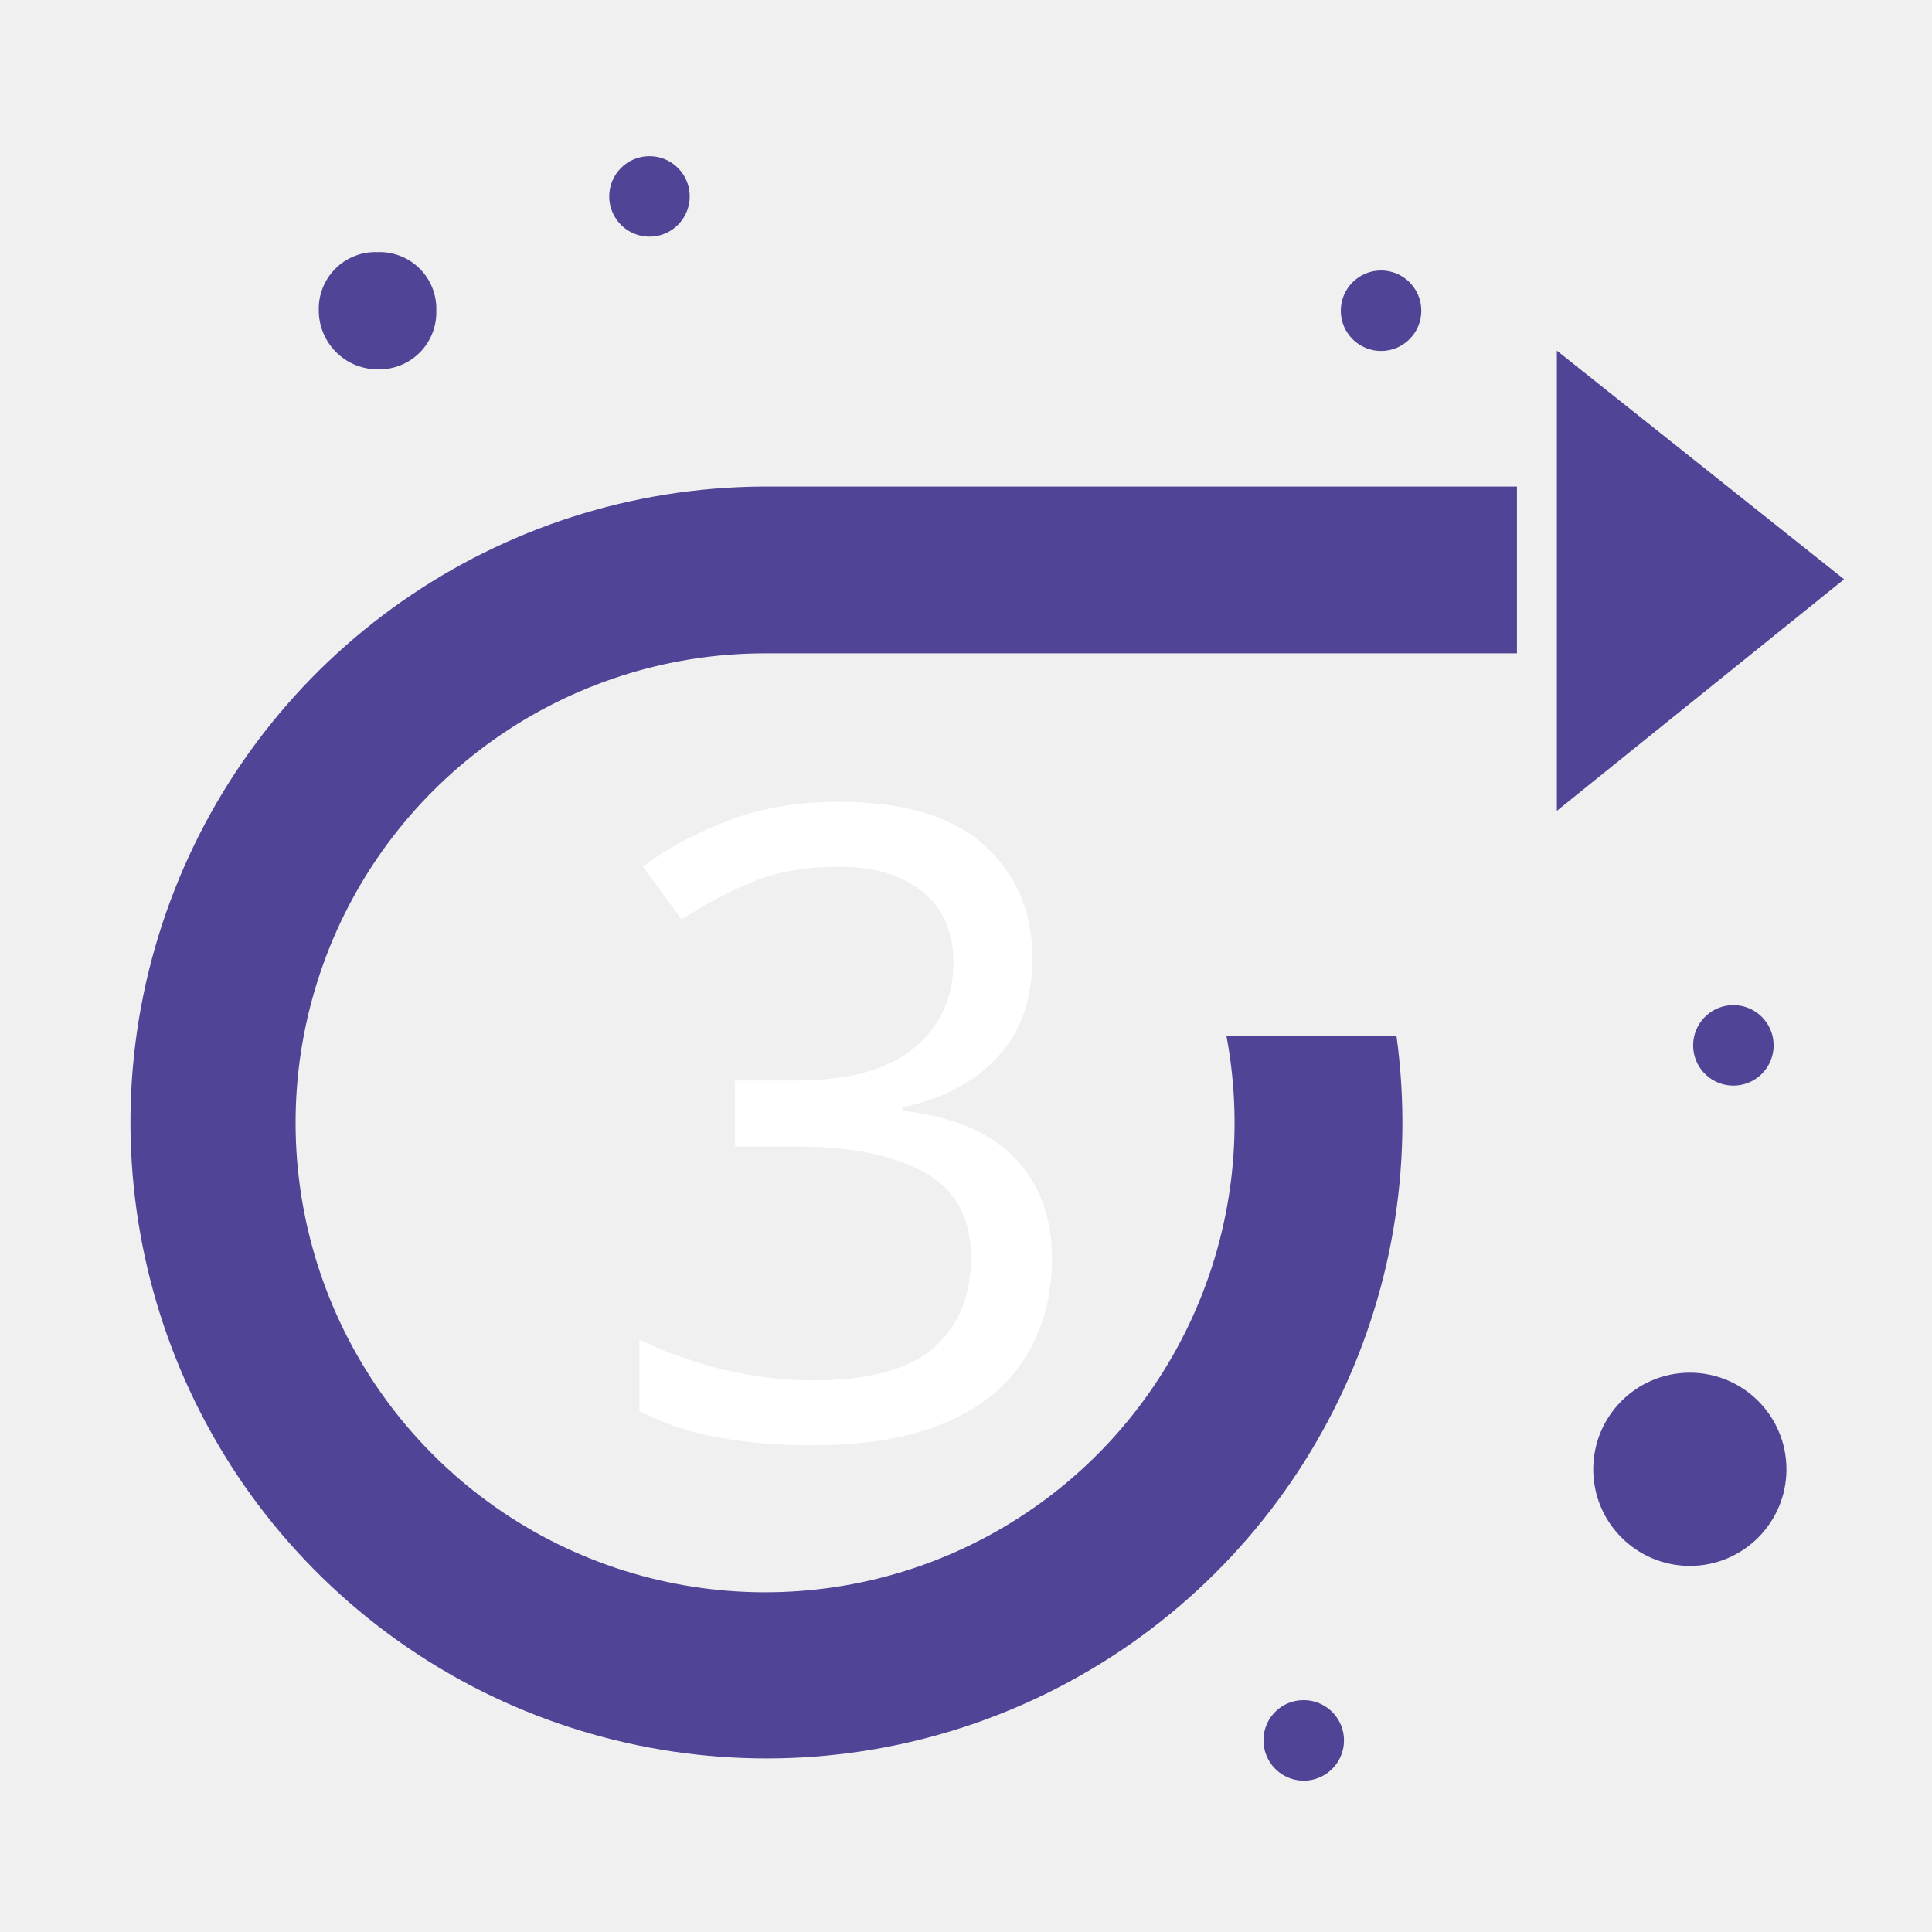
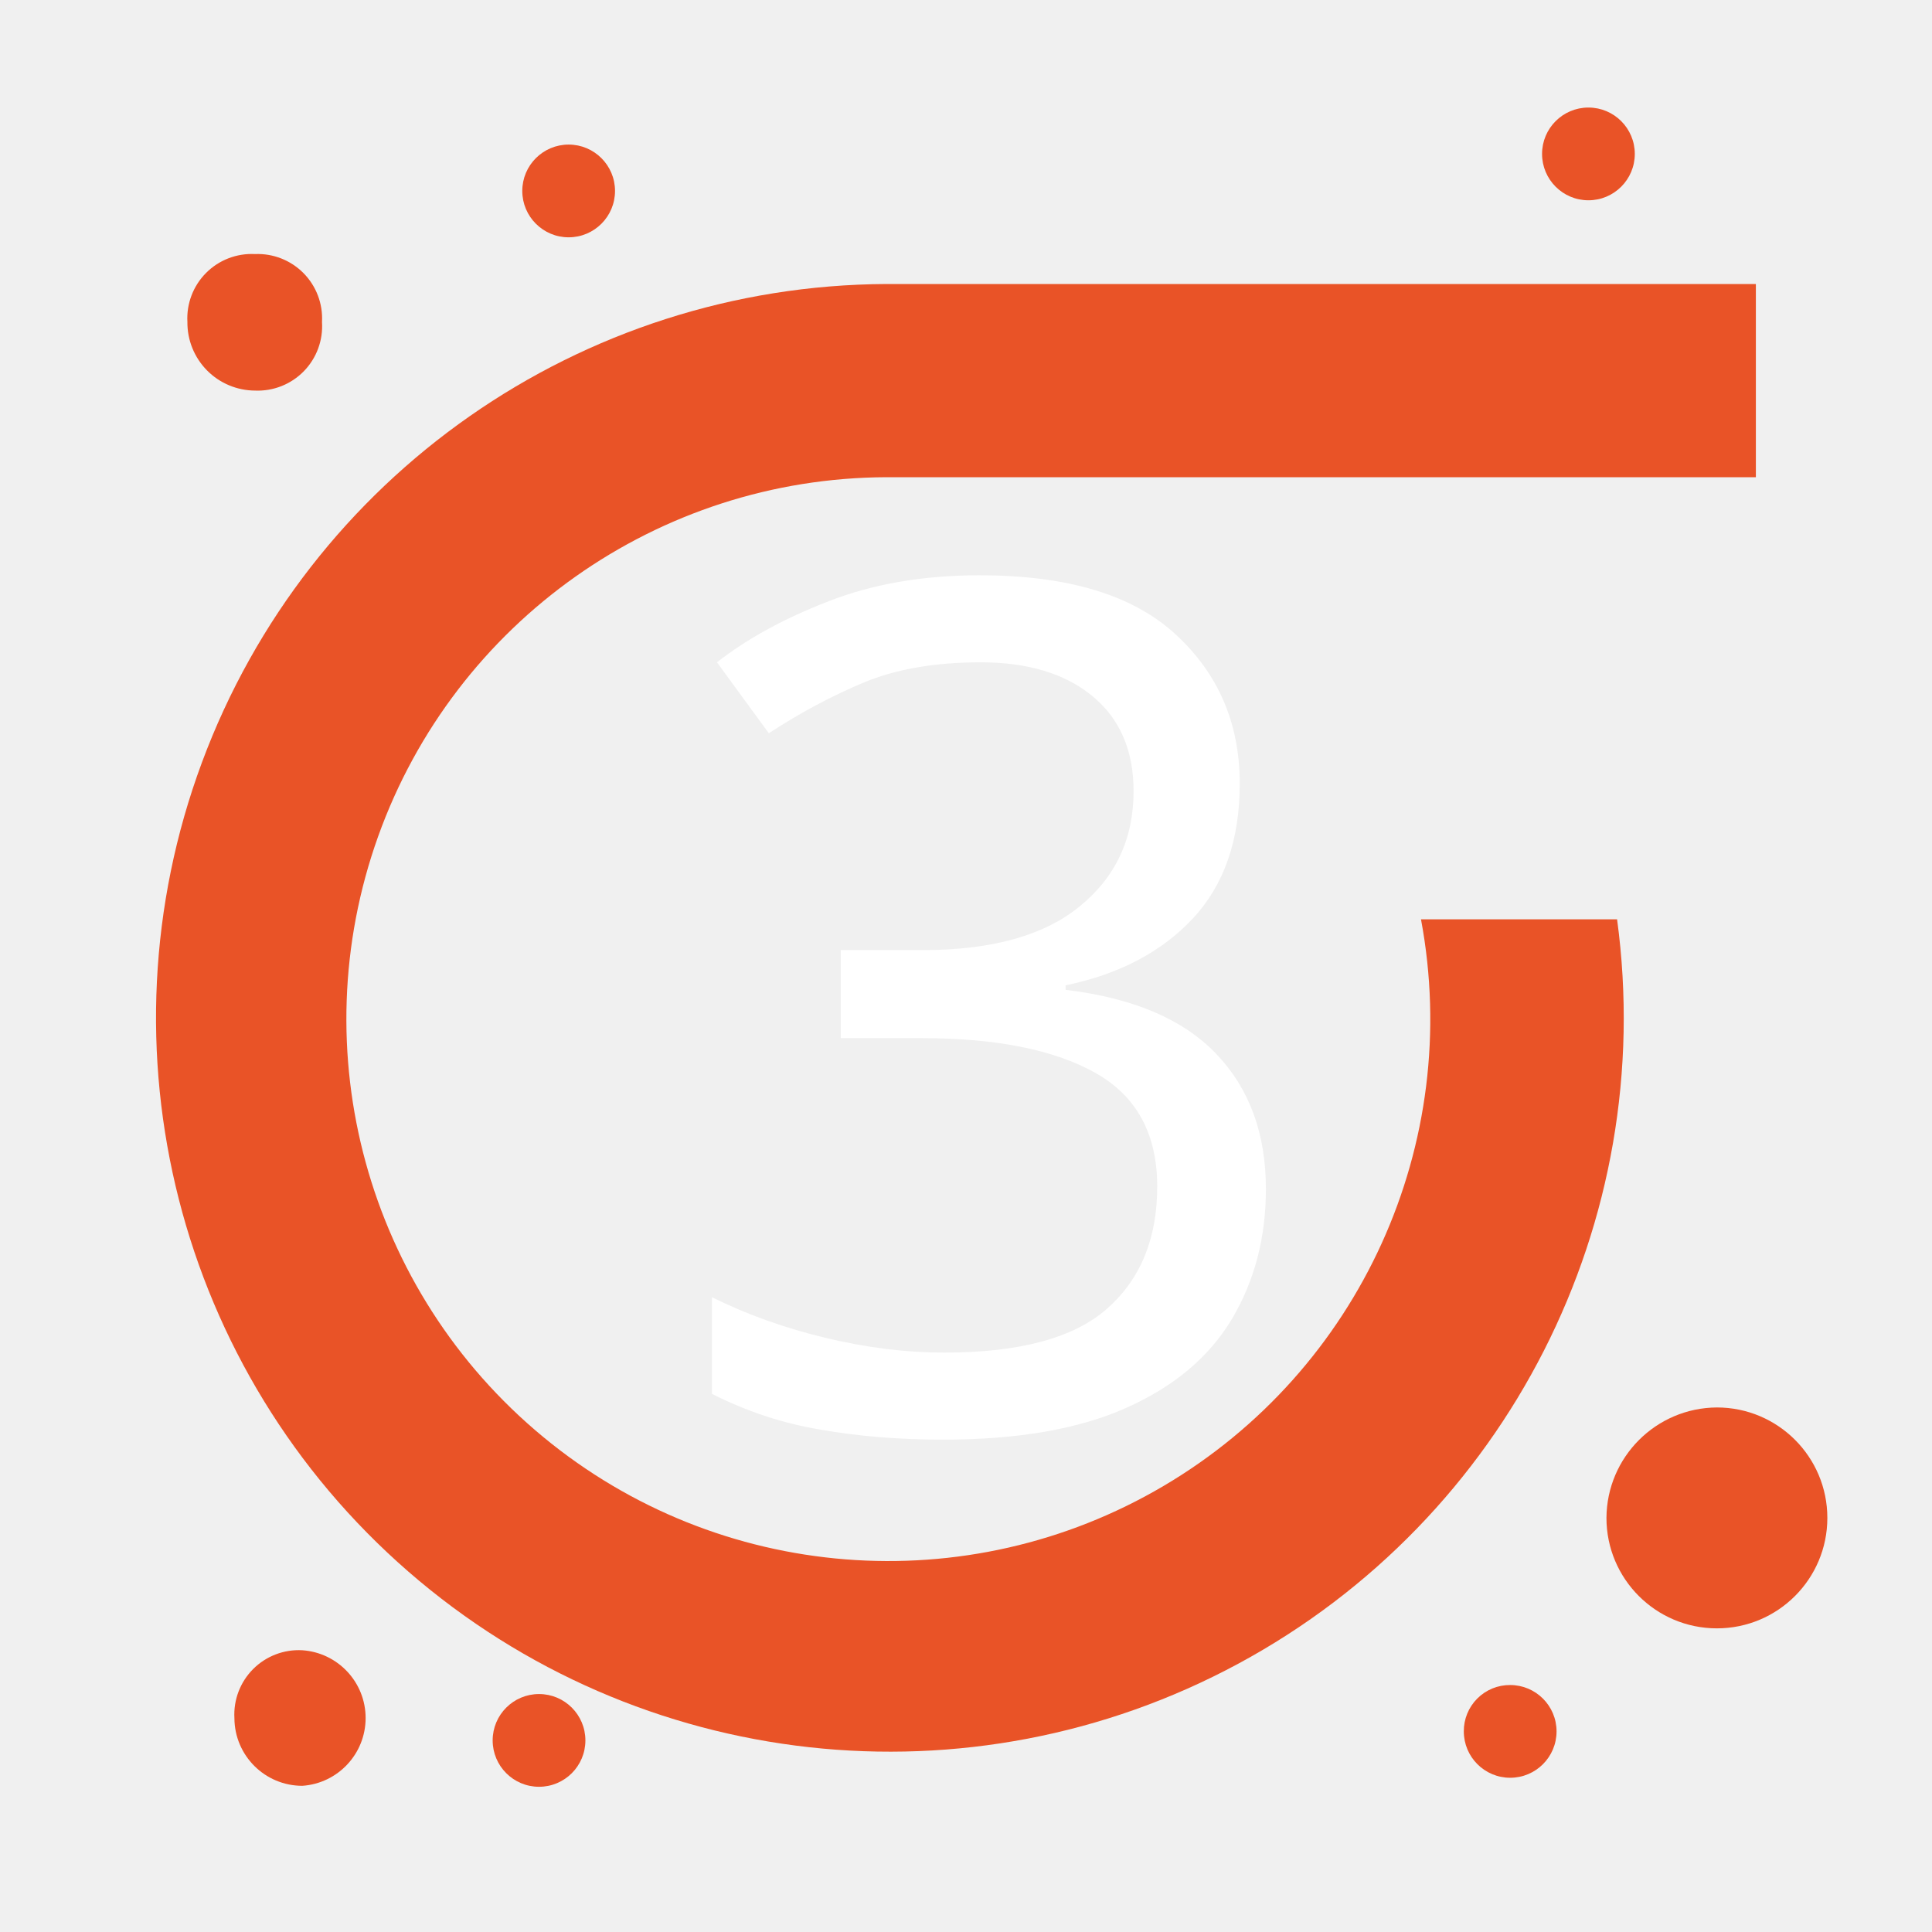
<svg xmlns="http://www.w3.org/2000/svg" id="Слой_1" data-name="Слой 1" viewBox="0 0 60 60">
  <defs>
-     <style>.cls-1{fill:#4f4495;}.cls-2{font-size:27.23px;fill:#fff;font-family:BlockPaper, Block Paper;}</style>
+     <style>.cls-1{fill:#e95327;}.cls-2{font-size:36.57px;fill:#fff;font-family:BlockPaper, Block Paper;}</style>
  </defs>
  <g id="_885_Arrow_Forward_Repeat_Right" data-name="885, Arrow, Forward, Repeat, Right">
-     <path class="cls-1" d="M23.71,15.11h23.4v5.18H23.71A14.58,14.58,0,1,0,38.09,32.18h5.28A19.75,19.75,0,1,1,23.71,15.11Z" />
-     <path class="cls-1" d="M52.48,42.63a3,3,0,1,1-3,3A3,3,0,0,1,52.48,42.63Z" />
-     <polygon class="cls-1" points="48.35 25.18 48.35 10.89 57.27 17.99 48.35 25.18" />
-     <path class="cls-1" d="M11.72,11.47A1.83,1.83,0,0,1,9.9,9.65a1.76,1.76,0,0,1,1.82-1.82,1.76,1.76,0,0,1,1.83,1.82A1.77,1.77,0,0,1,11.72,11.47Z" />
-     <path class="cls-1" d="M53.72,31.22a1.25,1.25,0,1,1,0,2.49,1.25,1.25,0,0,1,0-2.49Z" />
-     <path class="cls-1" d="M40.49,52.8A1.25,1.25,0,1,1,39.24,54,1.24,1.24,0,0,1,40.49,52.8Z" />
-     <path class="cls-1" d="M20.16,4.85A1.25,1.25,0,1,1,18.92,6.1,1.25,1.25,0,0,1,20.16,4.85Z" />
-     <path class="cls-1" d="M42.89,8.4a1.25,1.25,0,1,1-1.25,1.25A1.25,1.25,0,0,1,42.89,8.4Z" />
+     <path class="cls-1" d="M27.53,8.82h27v6h-27a16.83,16.83,0,1,0,16.6,13.73h6.09A22.79,22.79,0,1,1,27.53,8.82Z" />
+     <path class="cls-1" d="M53.32,43.71a3.43,3.43,0,1,1-3.43,3.43A3.45,3.45,0,0,1,53.32,43.71Z" />
+     <path class="cls-1" d="M7.92,12.13A2.11,2.11,0,0,1,5.82,10a2,2,0,0,1,2.1-2.11A2,2,0,0,1,10,10,2,2,0,0,1,7.92,12.13Z" />
+     <path class="cls-1" d="M9.39,55.46a2.11,2.11,0,0,1-2.11-2.1,2,2,0,0,1,2.11-2.11,2.11,2.11,0,0,1,0,4.21Z" />
+     <path class="cls-1" d="M16.74,52.61a1.44,1.44,0,1,1-1.44,1.44A1.44,1.44,0,0,1,16.74,52.61Z" />
+     <path class="cls-1" d="M46.9,52.33a1.44,1.44,0,1,1-1.44,1.44A1.43,1.43,0,0,1,46.9,52.33Z" />
+     <path class="cls-1" d="M17.66,4.49a1.44,1.44,0,1,1-1.44,1.44A1.44,1.44,0,0,1,17.66,4.49Z" />
+     <path class="cls-1" d="M49.33,3.34a1.44,1.44,0,1,1-1.44,1.44A1.44,1.44,0,0,1,49.33,3.34Z" />
  </g>
-   <text class="cls-2" transform="translate(18.64 44.62)">3</text>
+   <text class="cls-2" transform="translate(20.47 44.35)">3</text>
</svg>
